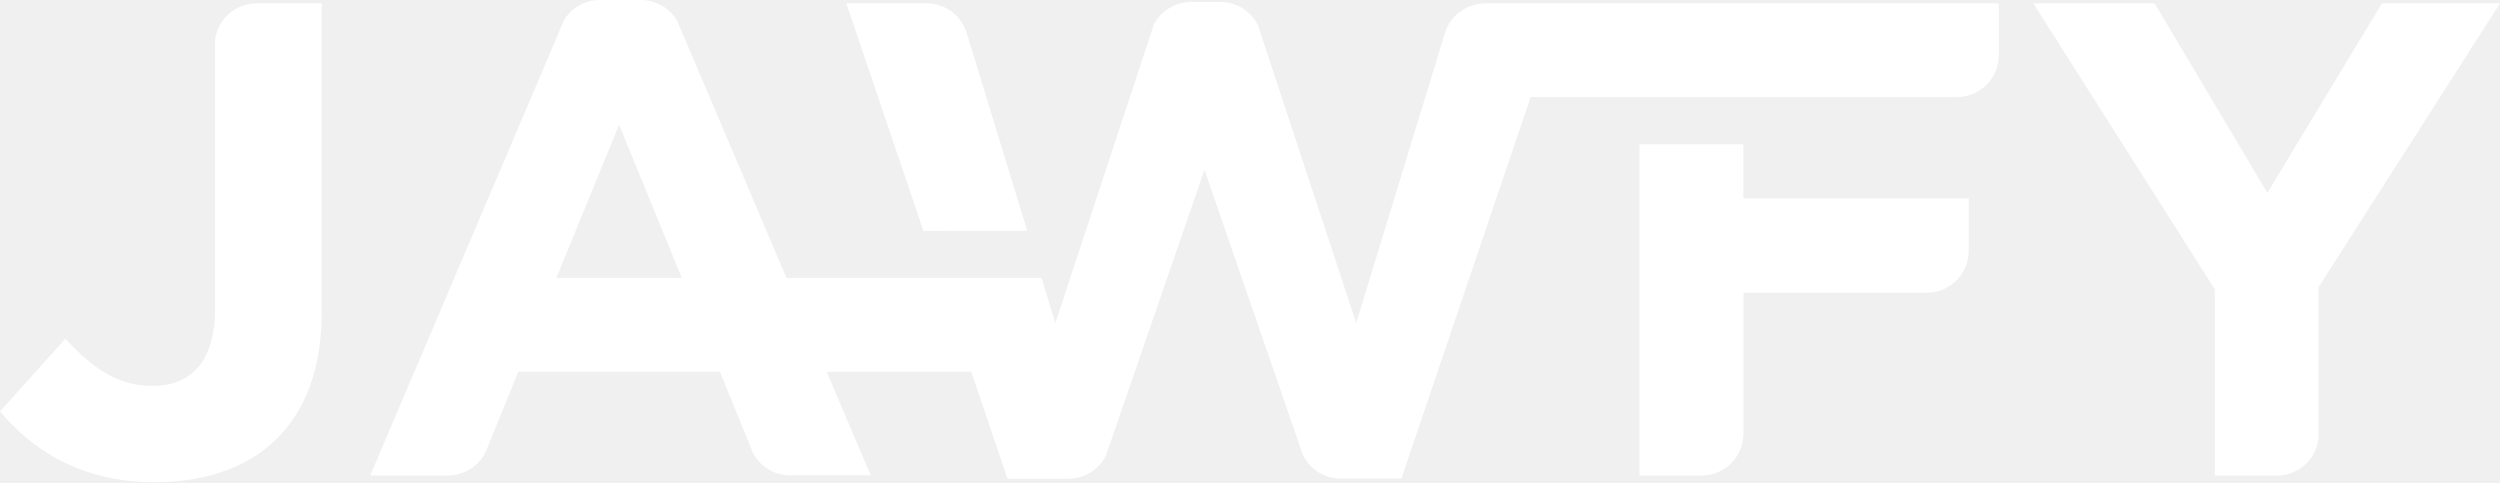
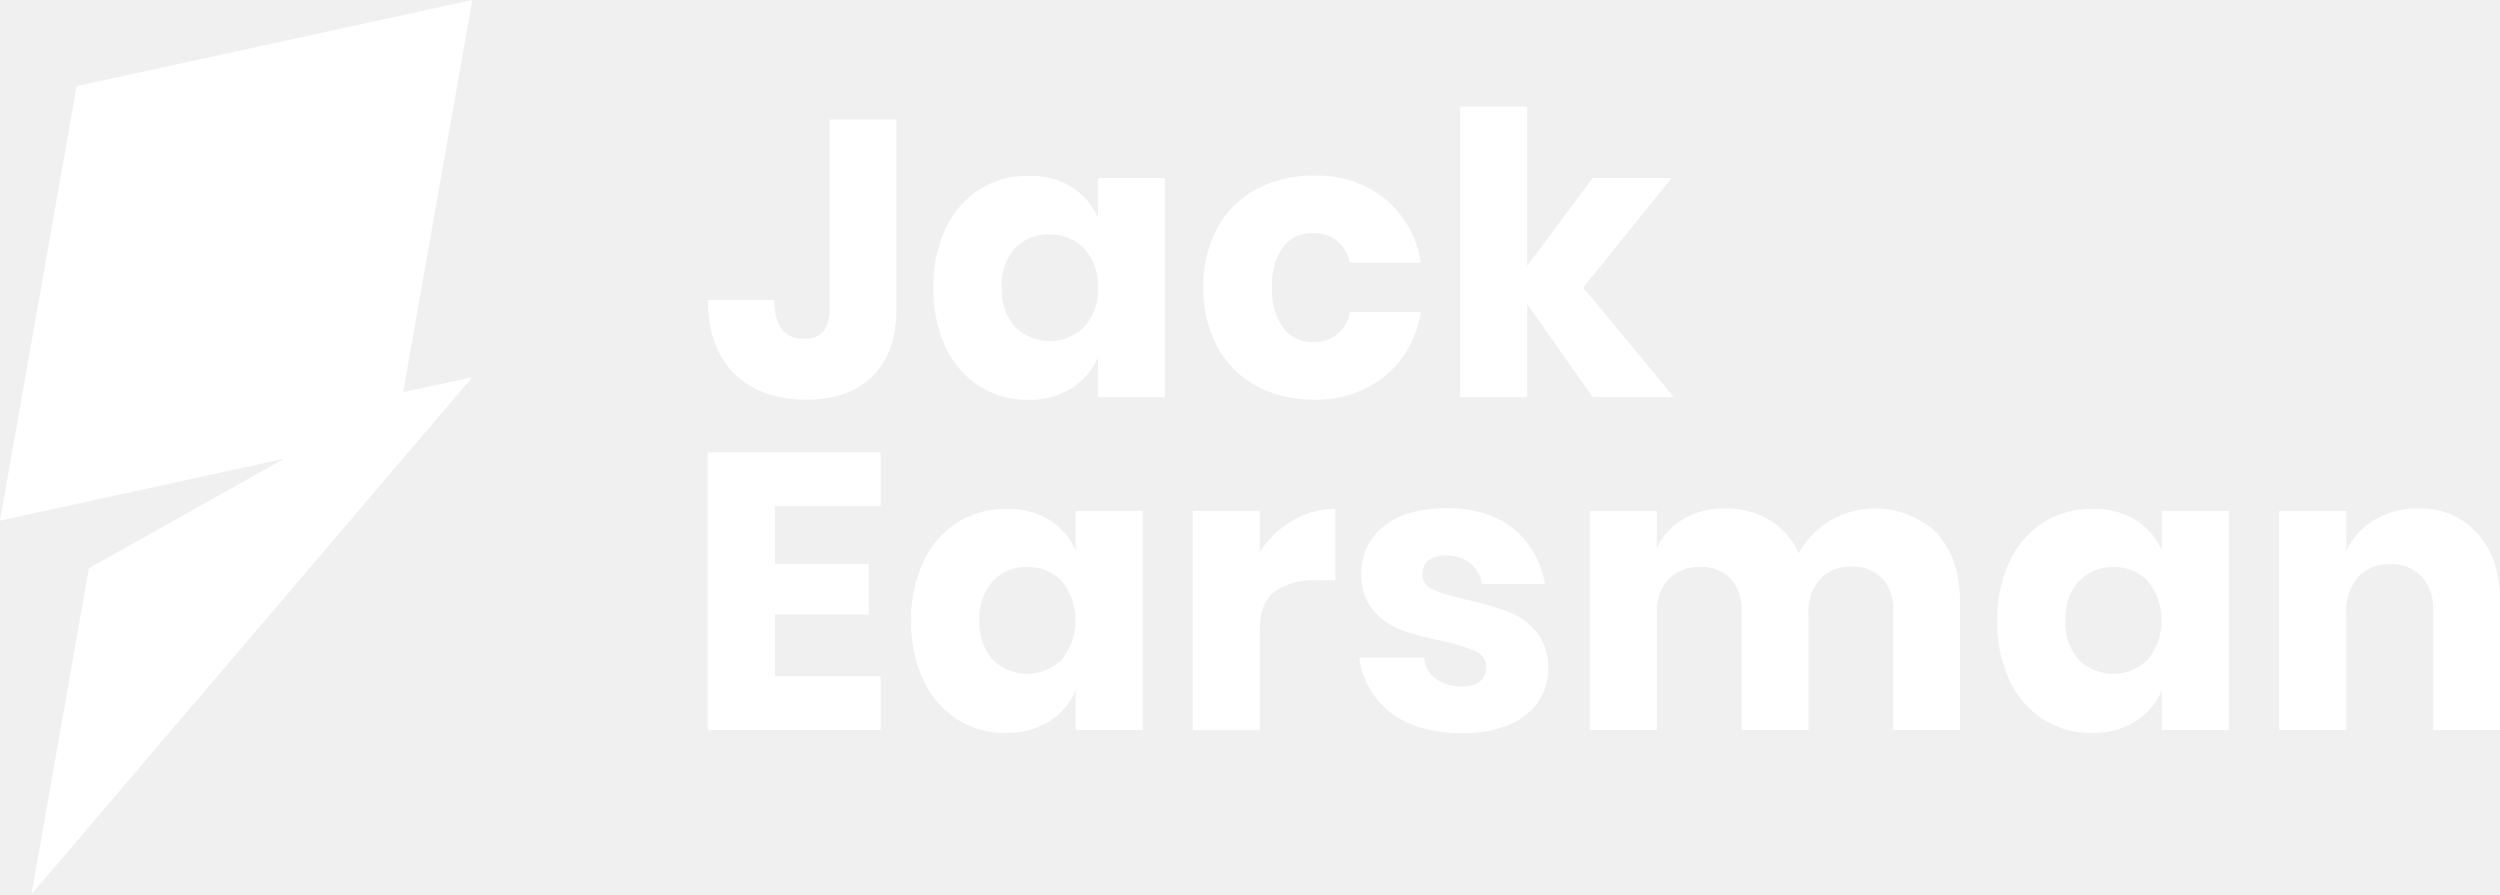
- <svg xmlns="http://www.w3.org/2000/svg" viewBox="0 0 812.54 156.74">
+ <svg xmlns="http://www.w3.org/2000/svg" viewBox="0 0 336.06 120.21">
  <defs>
    <style>.cls-1{fill:#fff;}</style>
  </defs>
  <g id="Layer_2" data-name="Layer 2">
    <g id="Layer_1-2" data-name="Layer 1">
-       <g id="ACCENT">
-         <path class="cls-1" d="M69.92,12.72V100c0,17.77-7.89,25.43-20.6,25.43-10.74,0-19.3-5.7-28.06-15.35L0,133.72c10.51,12.5,26.3,23,50.19,23,16.66,0,30.47-4.82,39.9-14.25,9.2-9.22,14.47-22.81,14.47-41V1.09H83.43A13.66,13.66,0,0,0,69.92,12.72Z" />
-         <path class="cls-1" d="M333.87,75,314.22,10.82a2.33,2.33,0,0,0-.07-.25,13.66,13.66,0,0,0-13-9.48H275.07l25.08,74Z" />
-         <path class="cls-1" d="M566.6,46.89H532.85V154.53H553a6.44,6.44,0,0,0,.76,0,13.61,13.61,0,0,0,11.47-7.57,14.42,14.42,0,0,0,.77-1.87,13.77,13.77,0,0,0,.65-4.18V95.12h60.33a13.62,13.62,0,0,0,11.47-7.58,12.21,12.21,0,0,0,.76-1.87,13.71,13.71,0,0,0,.65-4.17V64.44H566.6Z" />
-         <path class="cls-1" d="M774.17,1.09l-37.24,61.6L700.3,1.09H660.85l59,92.94v60.51H740a6.35,6.35,0,0,0,.75,0,13.59,13.59,0,0,0,11.47-7.57,13.87,13.87,0,0,0,.77-1.87,15.06,15.06,0,0,0,.55-2.5V93.37l59-92.28Z" />
-         <path class="cls-1" d="M532.85,1.09H482.68a13.65,13.65,0,0,0-13,9.49,2.25,2.25,0,0,0-.08.24L440.79,105l-30.7-93.07-1.22-3.7A13.62,13.62,0,0,0,396.66.65h-9.52A13.72,13.72,0,0,0,375,8l-1.33,4.06L343,105l-4.49-14.68H255.63L221.42,9.9l-.2-.42-.77-1.8-.36-.91v0A13.64,13.64,0,0,0,208.32,0H195a13.71,13.71,0,0,0-11.72,6.61v0L181.86,10,120.33,154.53h25.28a13.62,13.62,0,0,0,12.22-7.62l.76-1.87,9.87-24.2H234l9.7,23.8,1.1,2.71s0,0,0,0a13.62,13.62,0,0,0,12,7.15H283l-14.33-33.69h47l11.79,34.78h19.83a13.61,13.61,0,0,0,12.07-7.31l1.36-3.93,30.75-89.15,31,89.8.94,2.76h0l.33.63a0,0,0,0,0,0,0,13.61,13.61,0,0,0,12,7.15h19.74l42-124H636A13.65,13.65,0,0,0,649.65,18h0V1.09ZM201.22,40.55,221.6,90.31H180.83Z" />
-       </g>
+       <polygon class="cls-1" points="63.49 0 10.3 11.58 0 69.98 38.21 61.66 36.92 62.38 11.95 76.38 4.23 120.21 32.59 86.95 63.47 50.72 54.19 52.72 63.49 0" />
+       <path class="cls-1" d="M120.5,16.06v25.5q0,5.85-3.19,9t-8.84,3.17q-6.12,0-9.71-3.46t-3.59-9.95h8.92q0,5.23,4,5.23c2.28,0,3.43-1.34,3.43-4V16.06Z" />
+       <path class="cls-1" d="M144,25.09a9.29,9.29,0,0,1,3.59,4.17V23.93h9V53.38h-9V48.05A9.29,9.29,0,0,1,144,52.22a10.69,10.69,0,0,1-5.81,1.53,12,12,0,0,1-6.52-1.82,12.41,12.41,0,0,1-4.54-5.25,18.19,18.19,0,0,1-1.66-8,18.16,18.16,0,0,1,1.66-8,12.44,12.44,0,0,1,4.54-5.22,11.88,11.88,0,0,1,6.52-1.82A10.69,10.69,0,0,1,144,25.09Zm-7.58,8.29a7.42,7.42,0,0,0-1.77,5.27,7.42,7.42,0,0,0,1.77,5.28,6.63,6.63,0,0,0,9.34,0,7.33,7.33,0,0,0,1.83-5.23,7.33,7.33,0,0,0-1.83-5.25,6.15,6.15,0,0,0-4.67-1.93A6.08,6.08,0,0,0,136.42,33.38Z" />
+       <path class="cls-1" d="M186.17,26.7A13.92,13.92,0,0,1,191,35.33h-9.56a5,5,0,0,0-1.74-3,5.17,5.17,0,0,0-3.32-1,4.82,4.82,0,0,0-3.91,1.87A8.46,8.46,0,0,0,171,38.65a8.47,8.47,0,0,0,1.53,5.47A4.82,4.82,0,0,0,176.41,46a5.17,5.17,0,0,0,3.32-1.05,5,5,0,0,0,1.74-3H191a13.92,13.92,0,0,1-4.86,8.63,14.59,14.59,0,0,1-9.55,3.14,15.85,15.85,0,0,1-7.68-1.82,12.89,12.89,0,0,1-5.25-5.25,16.28,16.28,0,0,1-1.91-8,16.46,16.46,0,0,1,1.88-8,12.81,12.81,0,0,1,5.25-5.22,15.91,15.91,0,0,1,7.71-1.82A14.59,14.59,0,0,1,186.17,26.7Z" />
+       <path class="cls-1" d="M214.1,53.38l-8.82-12.51V53.38h-9V14.32h9V35.75l8.82-11.82h10.61L212.83,38.65,225,53.38Z" />
+       <path class="cls-1" d="M104.17,68V75.8h12.61v6.81H104.17V90.9h14.2v7.23H95.14V60.81h23.23V68Z" />
+       <path class="cls-1" d="M141,69.84A9.17,9.17,0,0,1,144.6,74V68.68h9V98.13h-9V92.8A9.17,9.17,0,0,1,141,97a10.65,10.65,0,0,1-5.8,1.53,11.88,11.88,0,0,1-6.52-1.82,12.41,12.41,0,0,1-4.54-5.25,18.18,18.18,0,0,1-1.66-8,18.13,18.13,0,0,1,1.66-8,12.47,12.47,0,0,1,4.54-5.23,12,12,0,0,1,6.52-1.82A10.65,10.65,0,0,1,141,69.84Zm-7.57,8.29a7.42,7.42,0,0,0-1.77,5.28,7.42,7.42,0,0,0,1.77,5.27,6.63,6.63,0,0,0,9.34-.05,8.45,8.45,0,0,0,0-10.48,6.14,6.14,0,0,0-4.67-1.92A6.06,6.06,0,0,0,133.44,78.13Z" />
+       <path class="cls-1" d="M173.72,70a11.05,11.05,0,0,1,5.78-1.59V78h-2.59a8.93,8.93,0,0,0-5.57,1.53q-2,1.53-2,5.18v13.4h-9V68.68h9v5.54A12.81,12.81,0,0,1,173.72,70Z" />
+       <path class="cls-1" d="M203.49,71.11a12.12,12.12,0,0,1,4.19,7.39h-8.44a4.72,4.72,0,0,0-1.66-2.83,5.12,5.12,0,0,0-3.25-1,3.53,3.53,0,0,0-2.32.66,2.31,2.31,0,0,0-.8,1.88,2.21,2.21,0,0,0,1.46,2.06,23.77,23.77,0,0,0,4.56,1.37,45.58,45.58,0,0,1,5.55,1.61,9.05,9.05,0,0,1,3.74,2.66,7.38,7.38,0,0,1,1.59,5,7.58,7.58,0,0,1-1.38,4.48,8.88,8.88,0,0,1-3.95,3.06,15.5,15.5,0,0,1-6.13,1.11q-6,0-9.55-2.64a11.07,11.07,0,0,1-4.38-7.54h8.71a3.9,3.9,0,0,0,1.61,2.9,6,6,0,0,0,3.61,1,3.37,3.37,0,0,0,2.32-.71,2.41,2.41,0,0,0,.8-1.88,2.26,2.26,0,0,0-1.46-2.19,27.06,27.06,0,0,0-4.72-1.4,37.65,37.65,0,0,1-5.38-1.47A8.9,8.9,0,0,1,184.56,82,7.14,7.14,0,0,1,183,77.18a7.89,7.89,0,0,1,3-6.42q3-2.45,8.5-2.45T203.49,71.11Z" />
+       <path class="cls-1" d="M260.37,71.71q3.11,3.36,3.11,9.32v17.1h-9v-16A6,6,0,0,0,253,77.73a5.4,5.4,0,0,0-4.09-1.56,5.55,5.55,0,0,0-4.25,1.67,6.55,6.55,0,0,0-1.55,4.67V98.13h-9v-16a6.11,6.11,0,0,0-1.48-4.36,5.33,5.33,0,0,0-4.06-1.56,5.69,5.69,0,0,0-4.28,1.64,6.47,6.47,0,0,0-1.58,4.7V98.13h-9V68.68h9v5a8.77,8.77,0,0,1,3.56-3.9,10.8,10.8,0,0,1,5.62-1.43,11.36,11.36,0,0,1,6,1.56,9.78,9.78,0,0,1,3.9,4.46,11.77,11.77,0,0,1,4.2-4.38,12.09,12.09,0,0,1,14.44,1.71Z" />
+       <path class="cls-1" d="M287,69.84A9.2,9.2,0,0,1,290.61,74V68.68h9V98.13h-9V92.8A9.2,9.2,0,0,1,287,97a10.69,10.69,0,0,1-5.81,1.53,11.88,11.88,0,0,1-6.52-1.82,12.41,12.41,0,0,1-4.54-5.25,18.18,18.18,0,0,1-1.66-8,18.13,18.13,0,0,1,1.66-8,12.47,12.47,0,0,1,4.54-5.23,12,12,0,0,1,6.52-1.82A10.69,10.69,0,0,1,287,69.84Zm-7.58,8.29a7.42,7.42,0,0,0-1.77,5.28,7.42,7.42,0,0,0,1.77,5.27,6.63,6.63,0,0,0,9.34-.05,8.45,8.45,0,0,0,0-10.48,6.14,6.14,0,0,0-4.67-1.92A6.08,6.08,0,0,0,279.45,78.13Z" />
+       <path class="cls-1" d="M333.08,71.74q3,3.38,3,9.29v17.1h-9v-16a6.48,6.48,0,0,0-1.56-4.62,5.41,5.41,0,0,0-4.14-1.67A5.62,5.62,0,0,0,317,77.55a7,7,0,0,0-1.61,5V98.13h-9V68.68h9v5.38a9.7,9.7,0,0,1,3.78-4.17A11.06,11.06,0,0,1,325,68.36,10.2,10.2,0,0,1,333.08,71.74Z" />
    </g>
  </g>
</svg>
